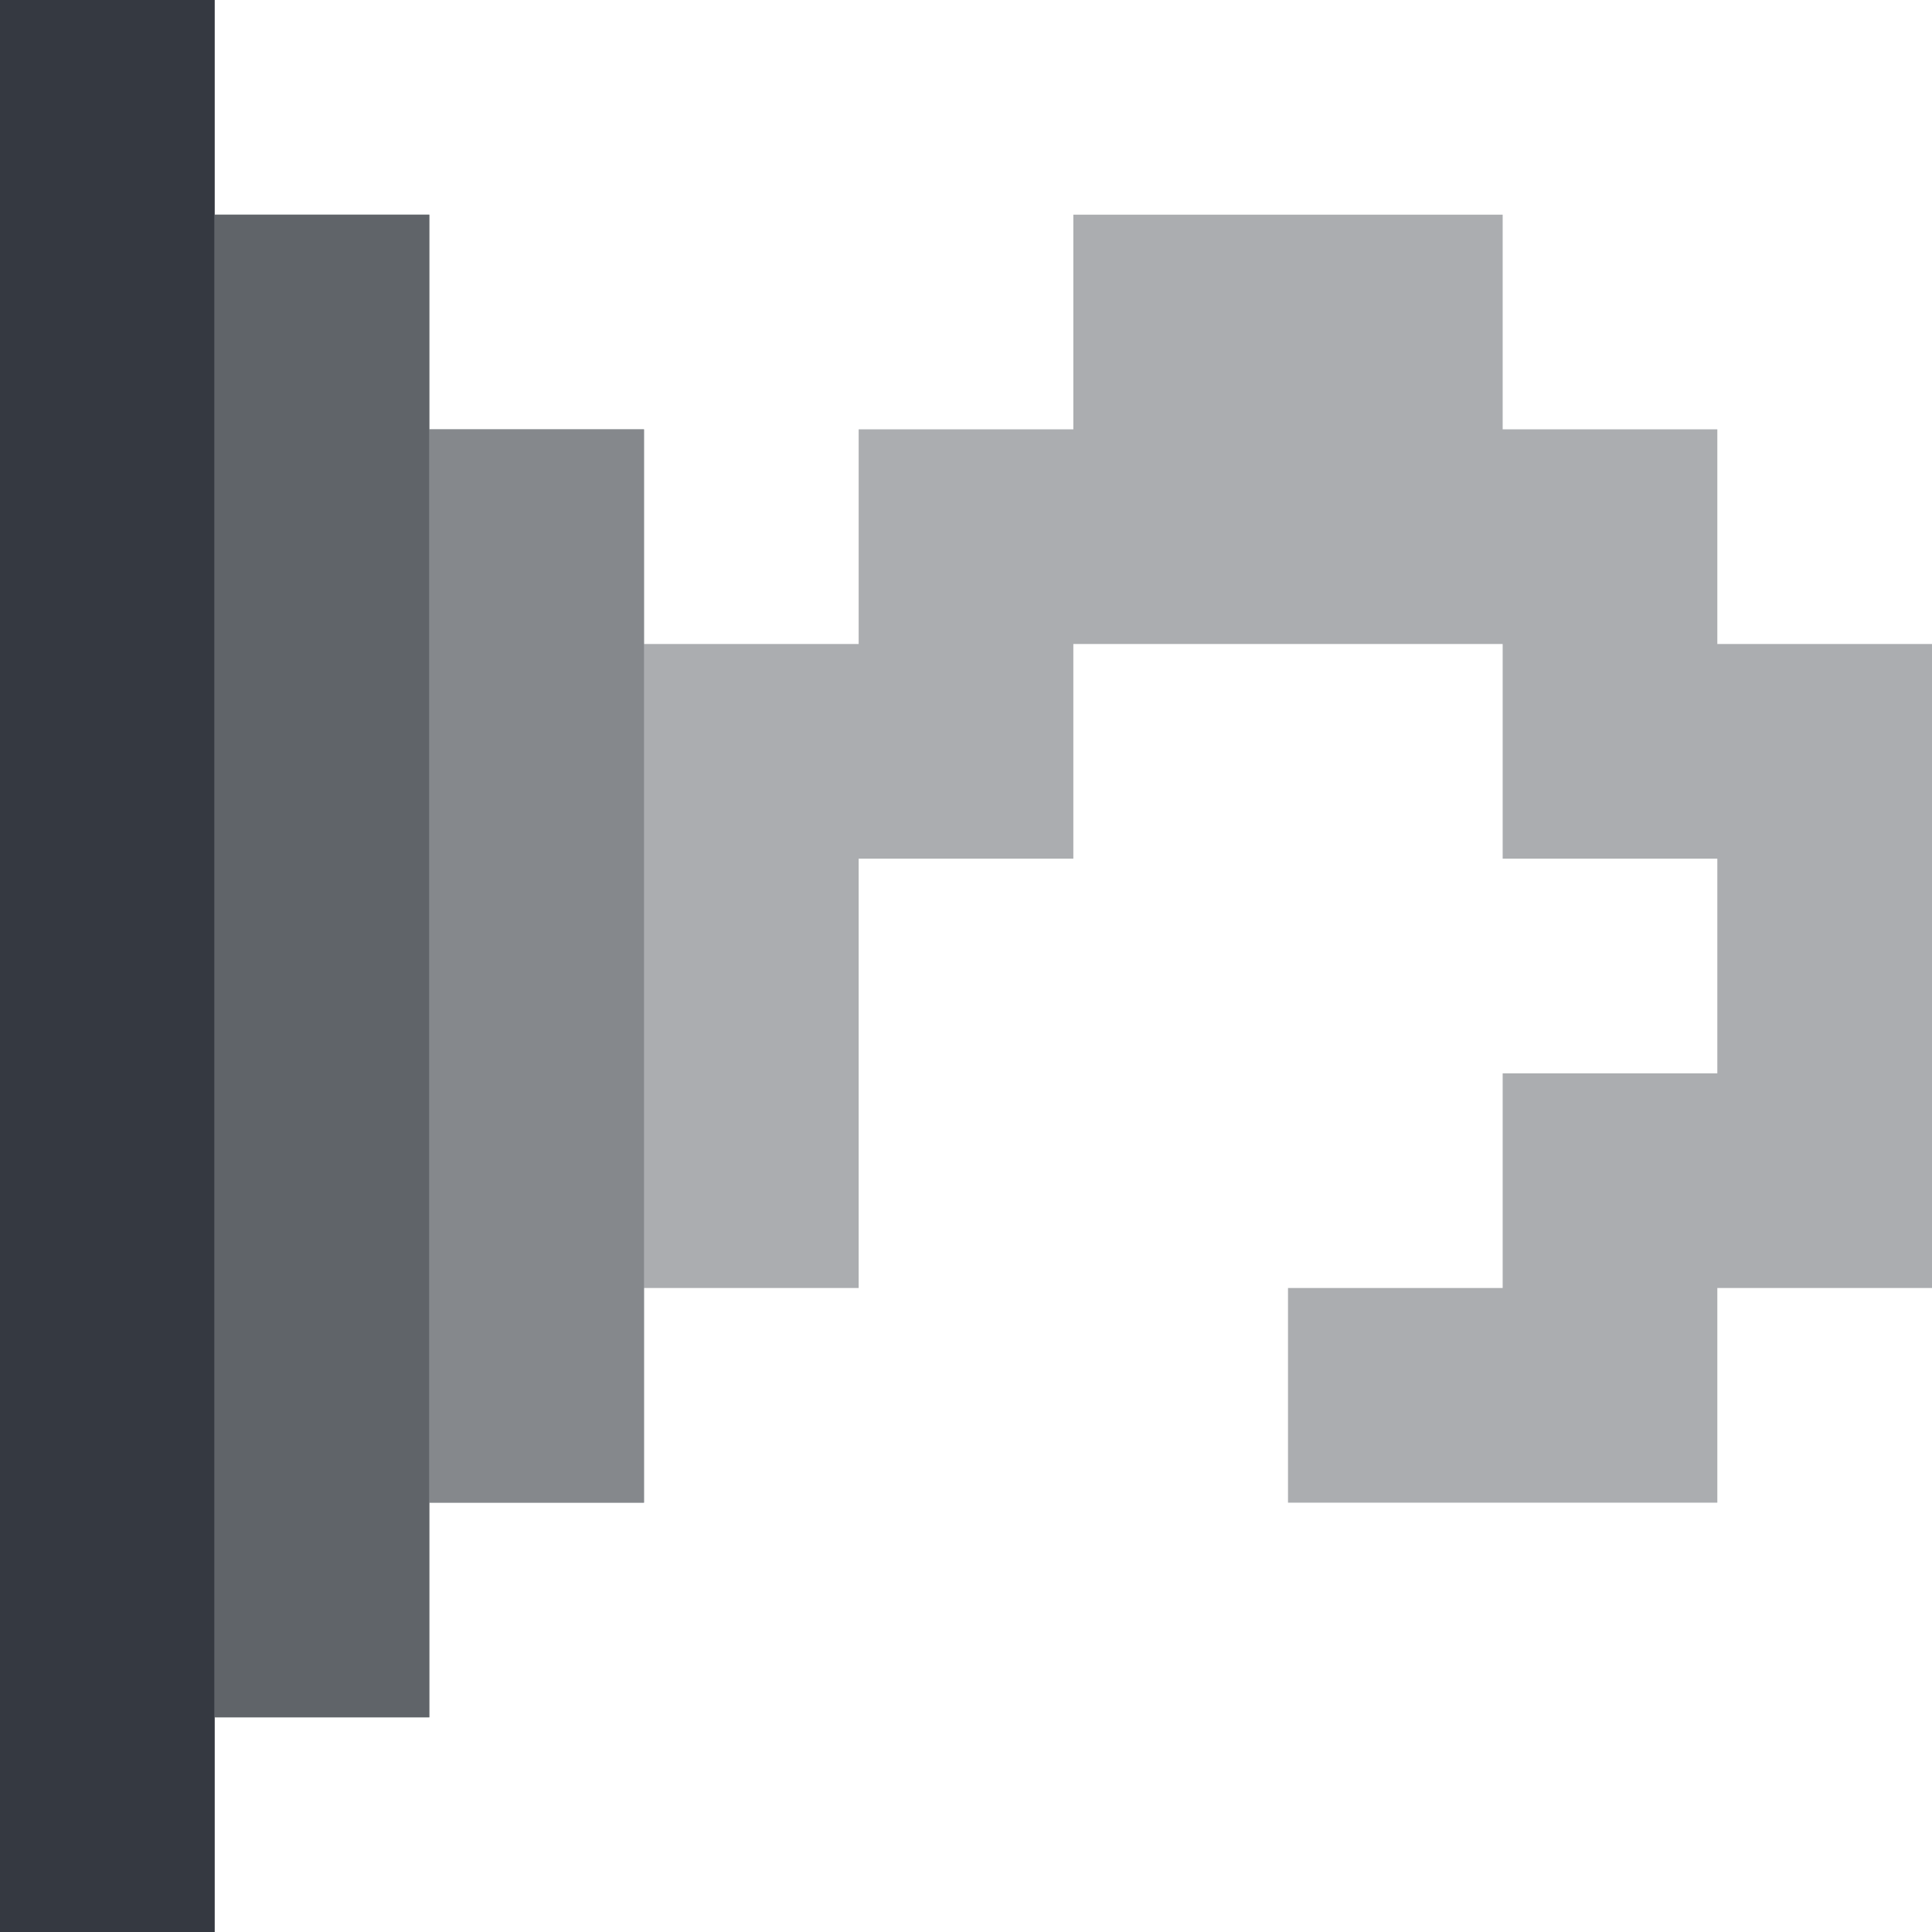
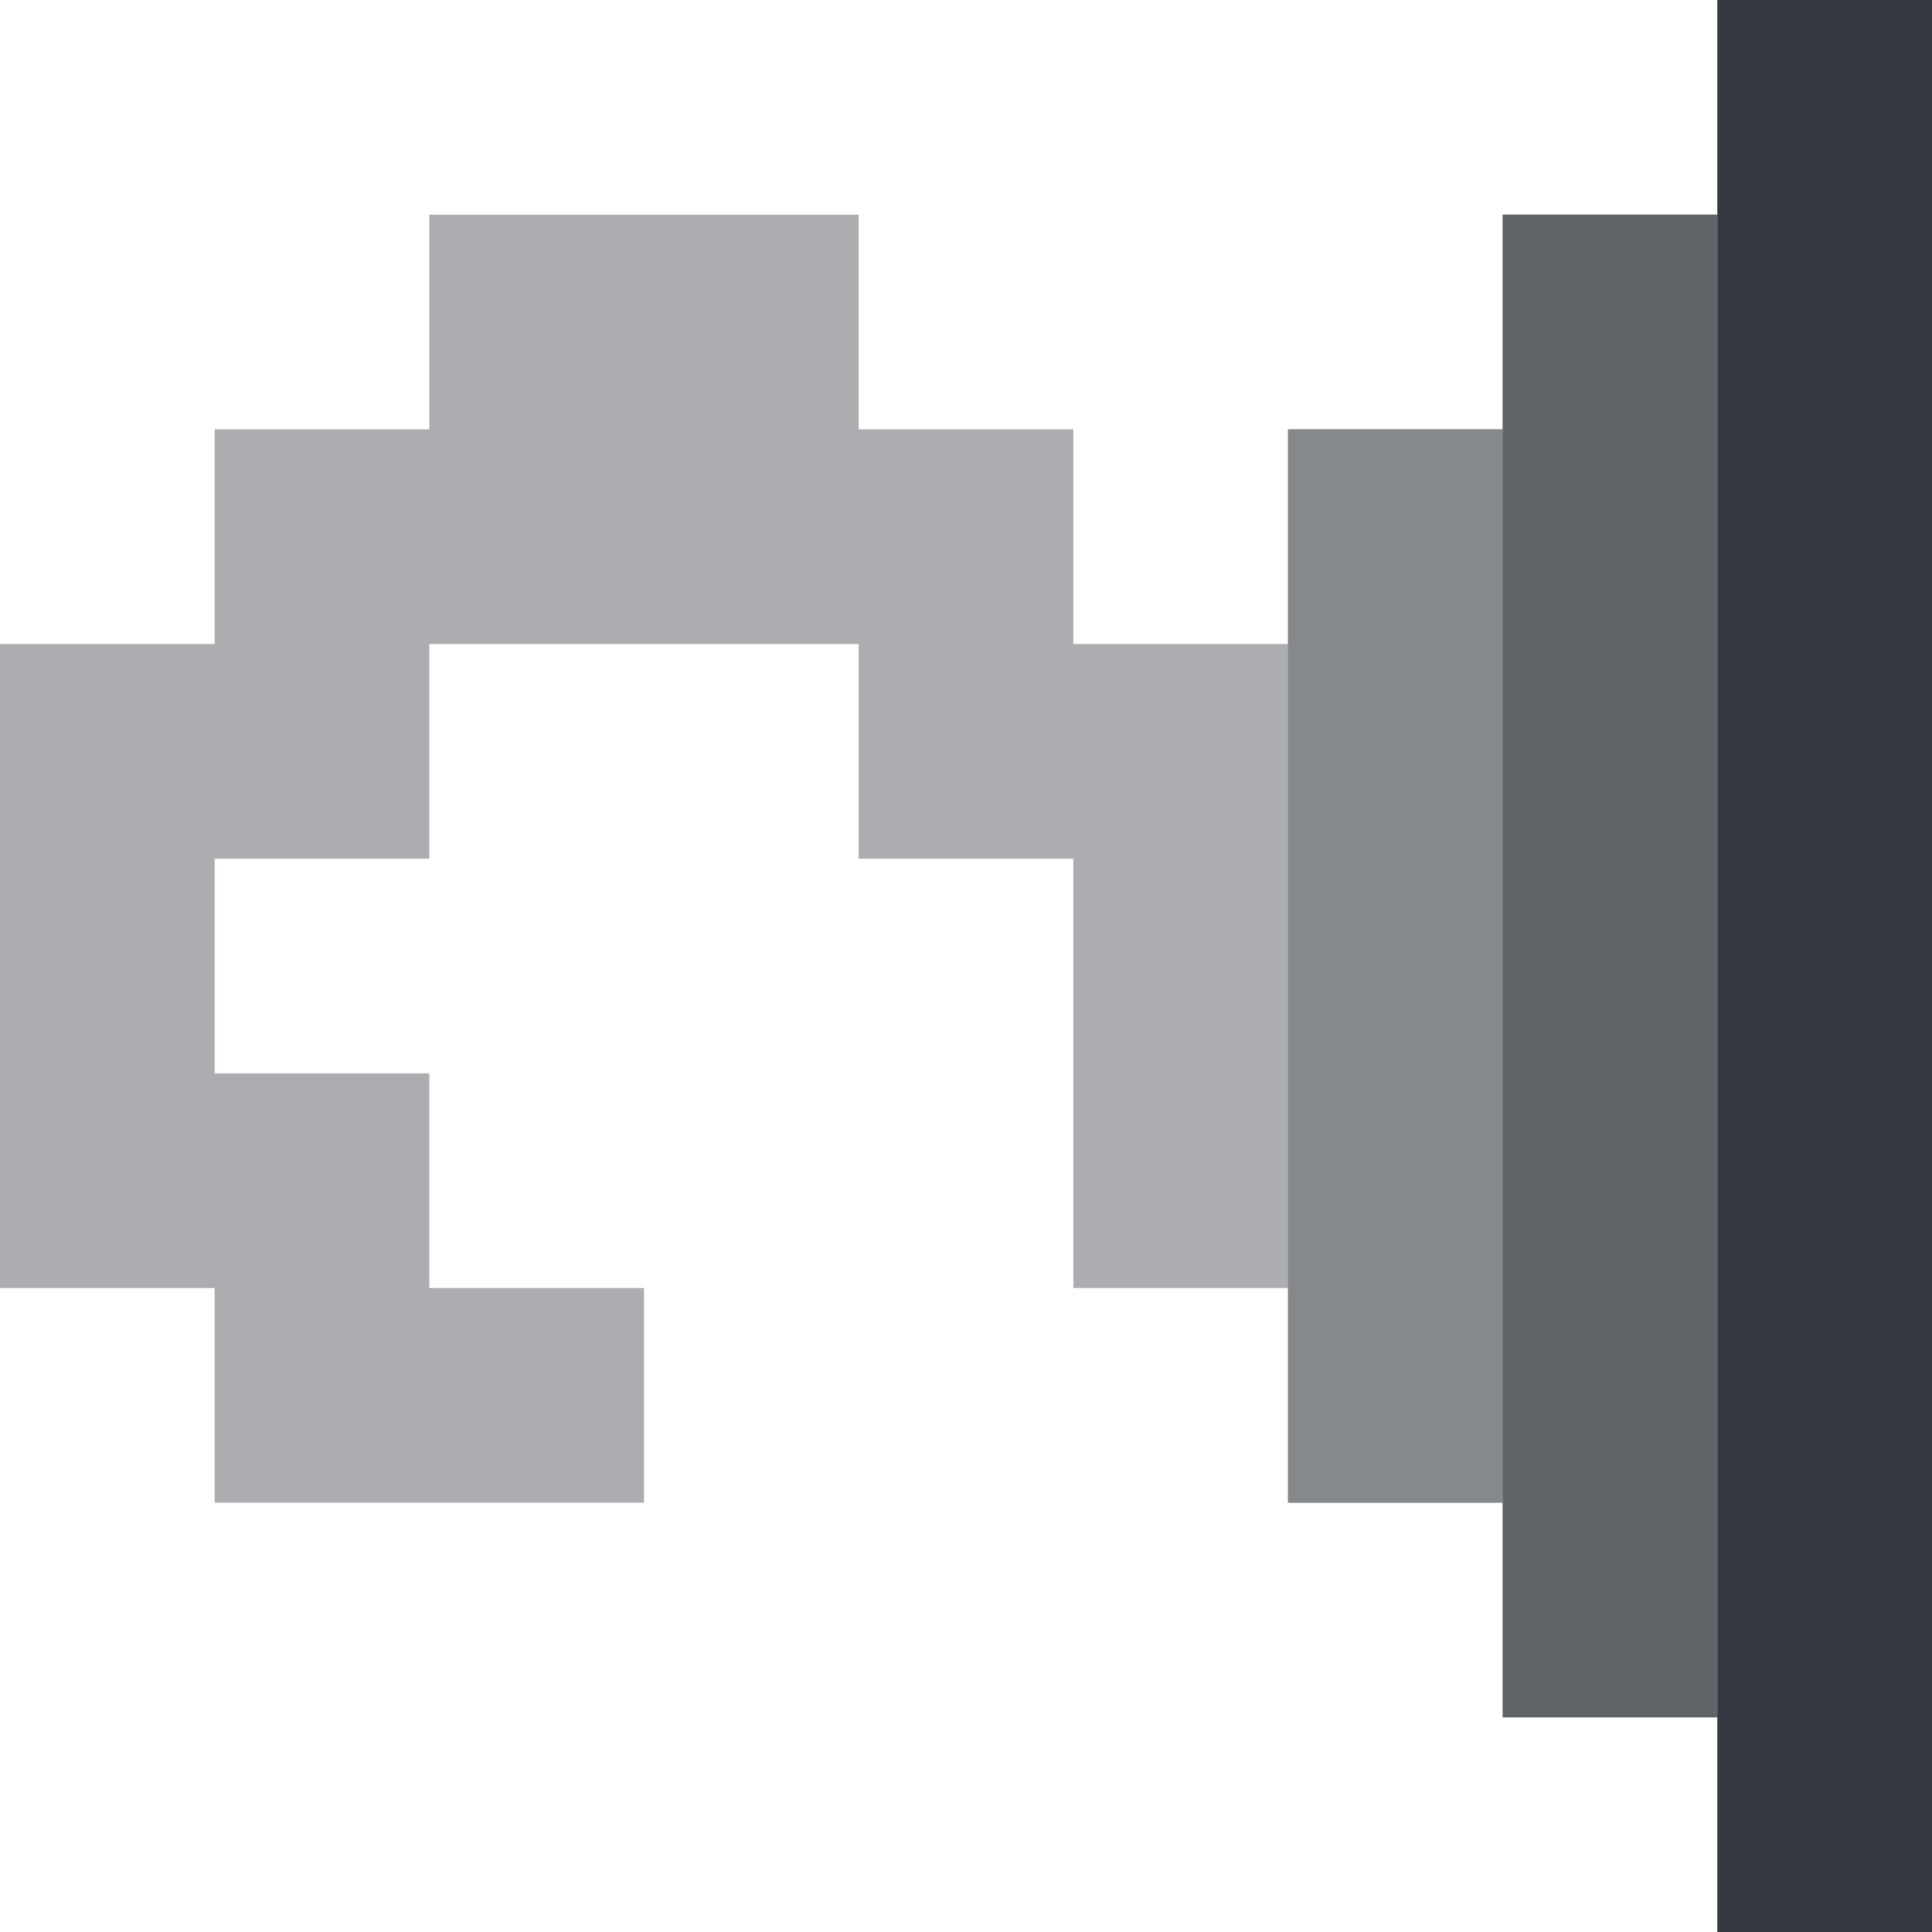
<svg xmlns="http://www.w3.org/2000/svg" viewBox="0 0 9 9">
-   <path d="M0,0v9h1V8h1V7h1V6h1V4h1V3h2v1h1v1H7v1H6v1h2V6h1V3H8V2H7V1H5v1H4v1H3V2H2V1H1V0H0z" fill="#abadb0" />
-   <path d="M2,2v5h1V2H2z" fill="#85888c" />
-   <path d="M0,0v9h1V0H0z" fill="#353941" />
-   <path d="M1,1v7h1V1H1z" fill="#606469" />
+   <path d="M8,0v1H7v1H6v1H5V2H4V1H2v1H1v1H0v3h1v1h2V6H2V5H1V4h1V3h2v1h1v2h1v1h1v1h1v1h1V0H8z" fill="#abadb0" />
+   <path d="M6,2v5h1V2H6z" fill="#85888c" />
+   <path d="M8,0v9h1V0H8z" fill="#353941" />
+   <path d="M7,1v7h1V1H7z" fill="#606469" />
</svg>
